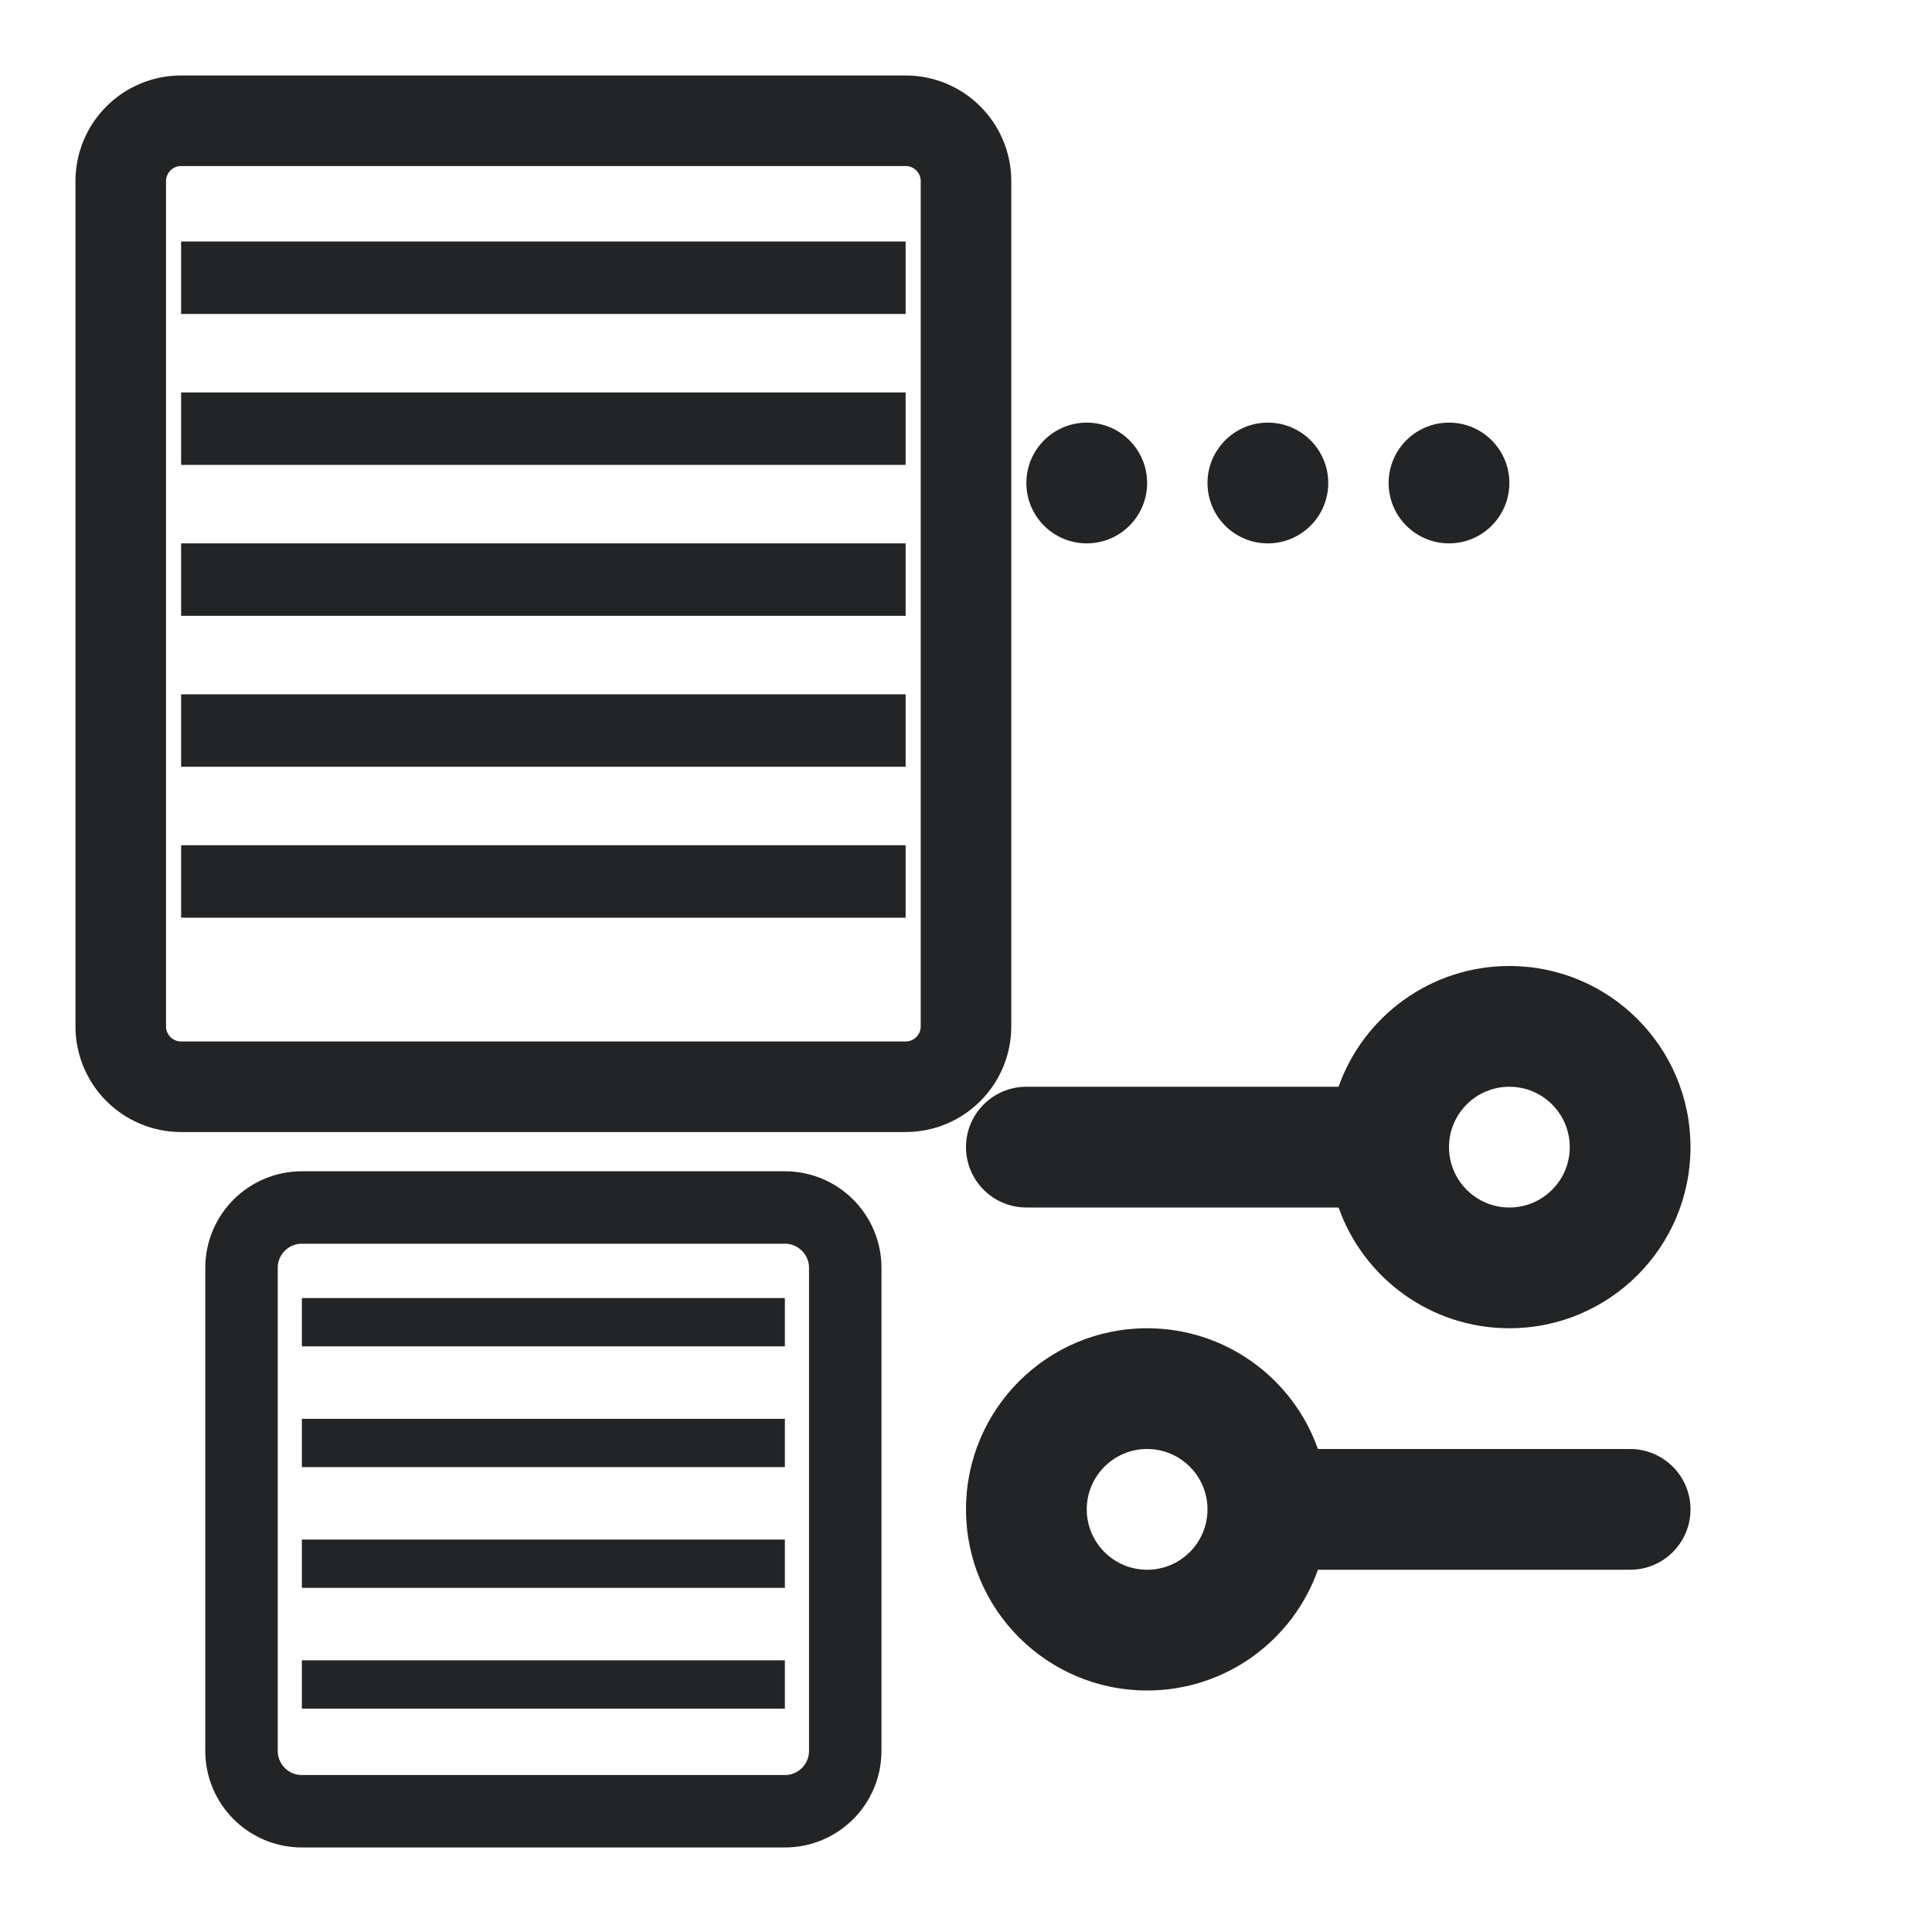
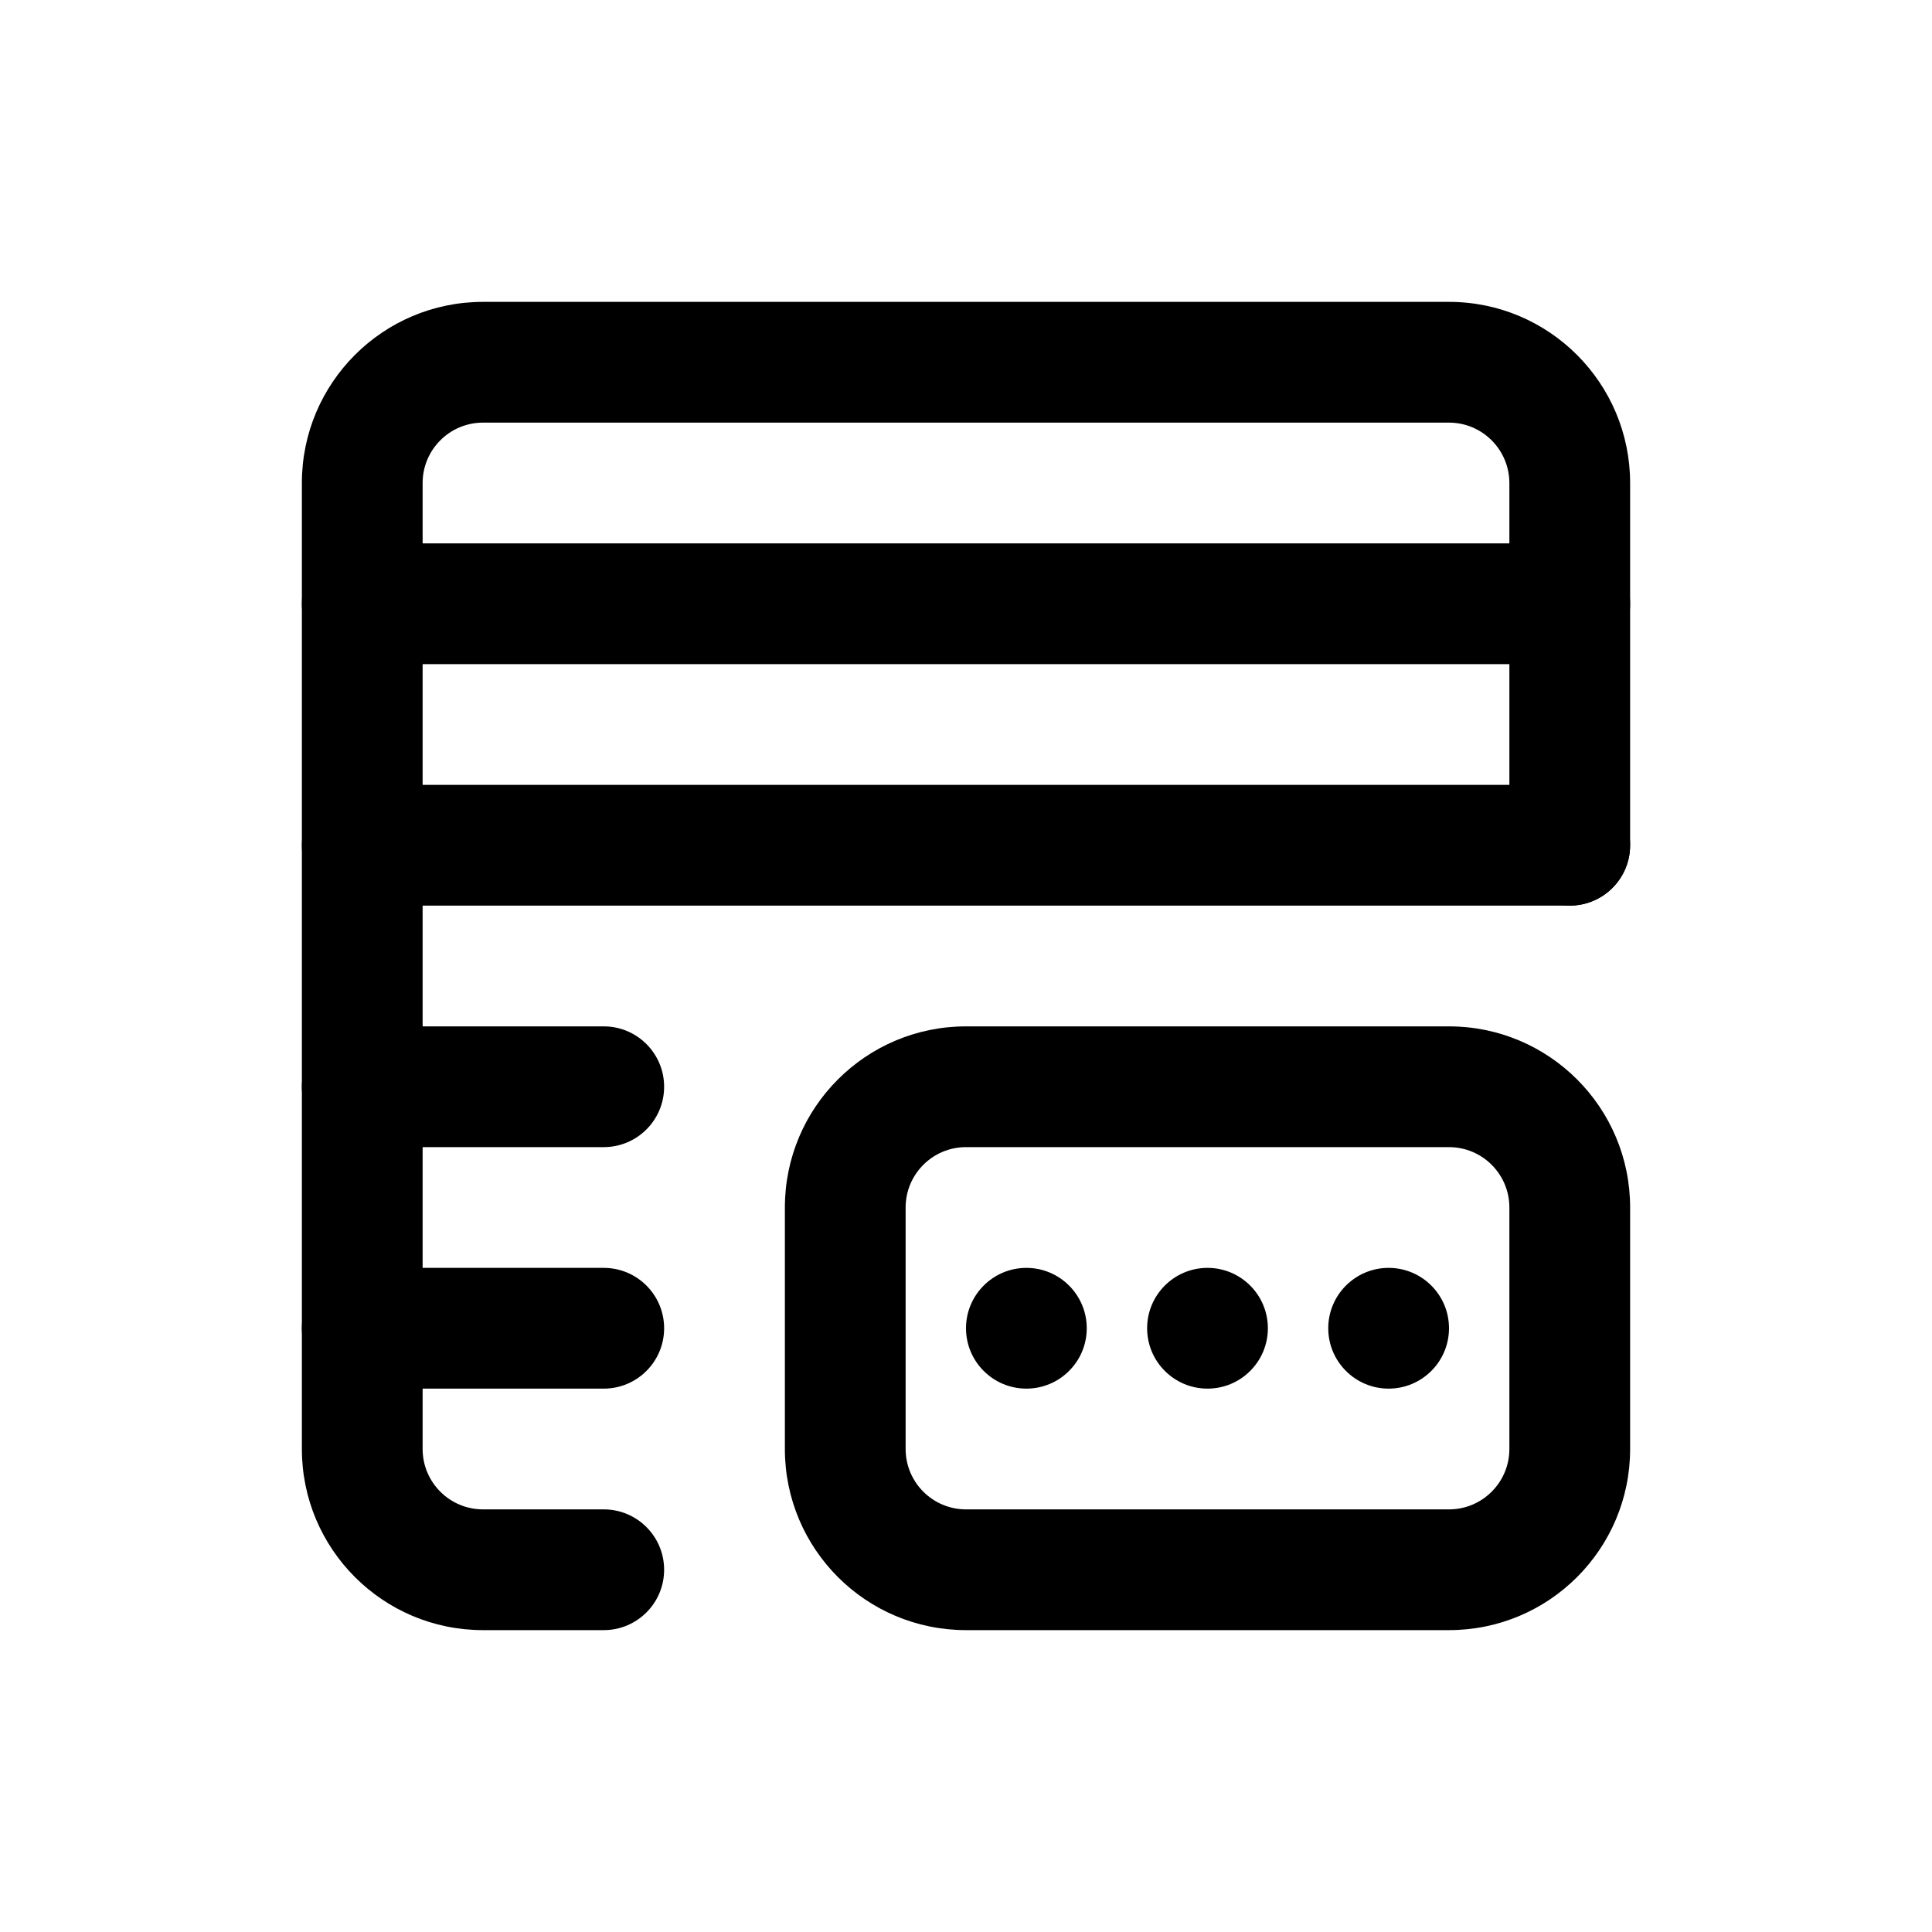
<svg xmlns="http://www.w3.org/2000/svg" width="32" height="32" viewBox="0 0 32 32" fill="none">
-   <rect x="2" y="2" width="14" height="16" rx="1" stroke="#222425" stroke-width="1.5" fill="none" />
-   <rect x="3" y="4" width="12" height="1.2" fill="#222425" />
-   <rect x="3" y="6.5" width="12" height="1.2" fill="#222425" />
-   <rect x="3" y="9" width="12" height="1.2" fill="#222425" />
-   <rect x="3" y="11.5" width="12" height="1.2" fill="#222425" />
-   <rect x="3" y="14" width="12" height="1.2" fill="#222425" />
-   <rect x="4" y="20" width="10" height="10" rx="1" stroke="#222425" stroke-width="1.2" fill="none" />
-   <rect x="5" y="21.5" width="8" height="0.8" fill="#222425" />
-   <rect x="5" y="23.5" width="8" height="0.8" fill="#222425" />
-   <rect x="5" y="25.5" width="8" height="0.8" fill="#222425" />
-   <rect x="5" y="27.5" width="8" height="0.8" fill="#222425" />
-   <path fill-rule="evenodd" clip-rule="evenodd" d="M21.829 24H27C27.552 24 28 24.448 28 25C28 25.552 27.552 26 27 26H21.829C21.418 27.165 20.306 28 19 28C17.343 28 16 26.657 16 25C16 23.343 17.343 22 19 22C20.306 22 21.418 22.835 21.829 24ZM19 24C19.552 24 20 24.448 20 25C20 25.552 19.552 26 19 26C18.448 26 18 25.552 18 25C18 24.448 18.448 24 19 24Z" fill="#222425" />
-   <path fill-rule="evenodd" clip-rule="evenodd" d="M17 18C16.448 18 16 18.448 16 19C16 19.552 16.448 20 17 20H22.171C22.582 21.165 23.694 22 25 22C26.657 22 28 20.657 28 19C28 17.343 26.657 16 25 16C23.694 16 22.582 16.835 22.171 18H17ZM24 19C24 19.552 24.448 20 25 20C25.552 20 26 19.552 26 19C26 18.448 25.552 18 25 18C24.448 18 24 18.448 24 19Z" fill="#222425" />
-   <circle cx="18" cy="8" r="1" fill="#222425" />
-   <circle cx="21" cy="8" r="1" fill="#222425" />
-   <circle cx="24" cy="8" r="1" fill="#222425" />
+   <path d="M5 24V8C5 6.343 6.343 5 8 5H24C25.658 5 27 6.346 27 8.002V14C27 14.552 26.552 15 26 15C25.448 15 25 14.552 25 14V8.002C25 7.449 24.551 7 24 7H8C7.448 7 7 7.448 7 8V24C7 24.552 7.448 25 8 25H10C10.552 25 11 25.448 11 26C11 26.552 10.552 27 10 27H8C6.343 27 5 25.657 5 24Z" fill="black" />
+   <path d="M26 9C26.552 9 27 9.448 27 10C27 10.552 26.552 11 26 11H6C5.448 11 5 10.552 5 10C5 9.448 5.448 9 6 9H26Z" fill="black" />
+   <path d="M26 13C26.552 13 27 13.448 27 14C27 14.552 26.552 15 26 15H6C5.448 15 5 14.552 5 14C5 13.448 5.448 13 6 13H26Z" fill="black" />
+   <path d="M10 17C10.552 17 11 17.448 11 18C11 18.552 10.552 19 10 19H6C5.448 19 5 18.552 5 18C5 17.448 5.448 17 6 17H10Z" fill="black" />
+   <path d="M10 21C10.552 21 11 21.448 11 22C11 22.552 10.552 23 10 23H6C5.448 23 5 22.552 5 22C5 21.448 5.448 21 6 21H10Z" fill="black" />
+   <path d="M25 20C25 19.448 24.552 19 24 19H16C15.448 19 15 19.448 15 20V24C15 24.552 15.448 25 16 25H24C24.552 25 25 24.552 25 24V20ZM27 24C27 25.657 25.657 27 24 27H16C14.343 27 13 25.657 13 24V20C13 18.343 14.343 17 16 17H24C25.657 17 27 18.343 27 20V24Z" fill="black" />
+   <path d="M18 22C18 22.552 17.552 23 17 23C16.448 23 16 22.552 16 22C16 21.448 16.448 21 17 21C17.552 21 18 21.448 18 22Z" fill="black" />
+   <path d="M21 22C21 22.552 20.552 23 20 23C19.448 23 19 22.552 19 22C19 21.448 19.448 21 20 21C20.552 21 21 21.448 21 22Z" fill="black" />
+   <path d="M24 22C24 22.552 23.552 23 23 23C22.448 23 22 22.552 22 22C22 21.448 22.448 21 23 21C23.552 21 24 21.448 24 22Z" fill="black" />
</svg>
